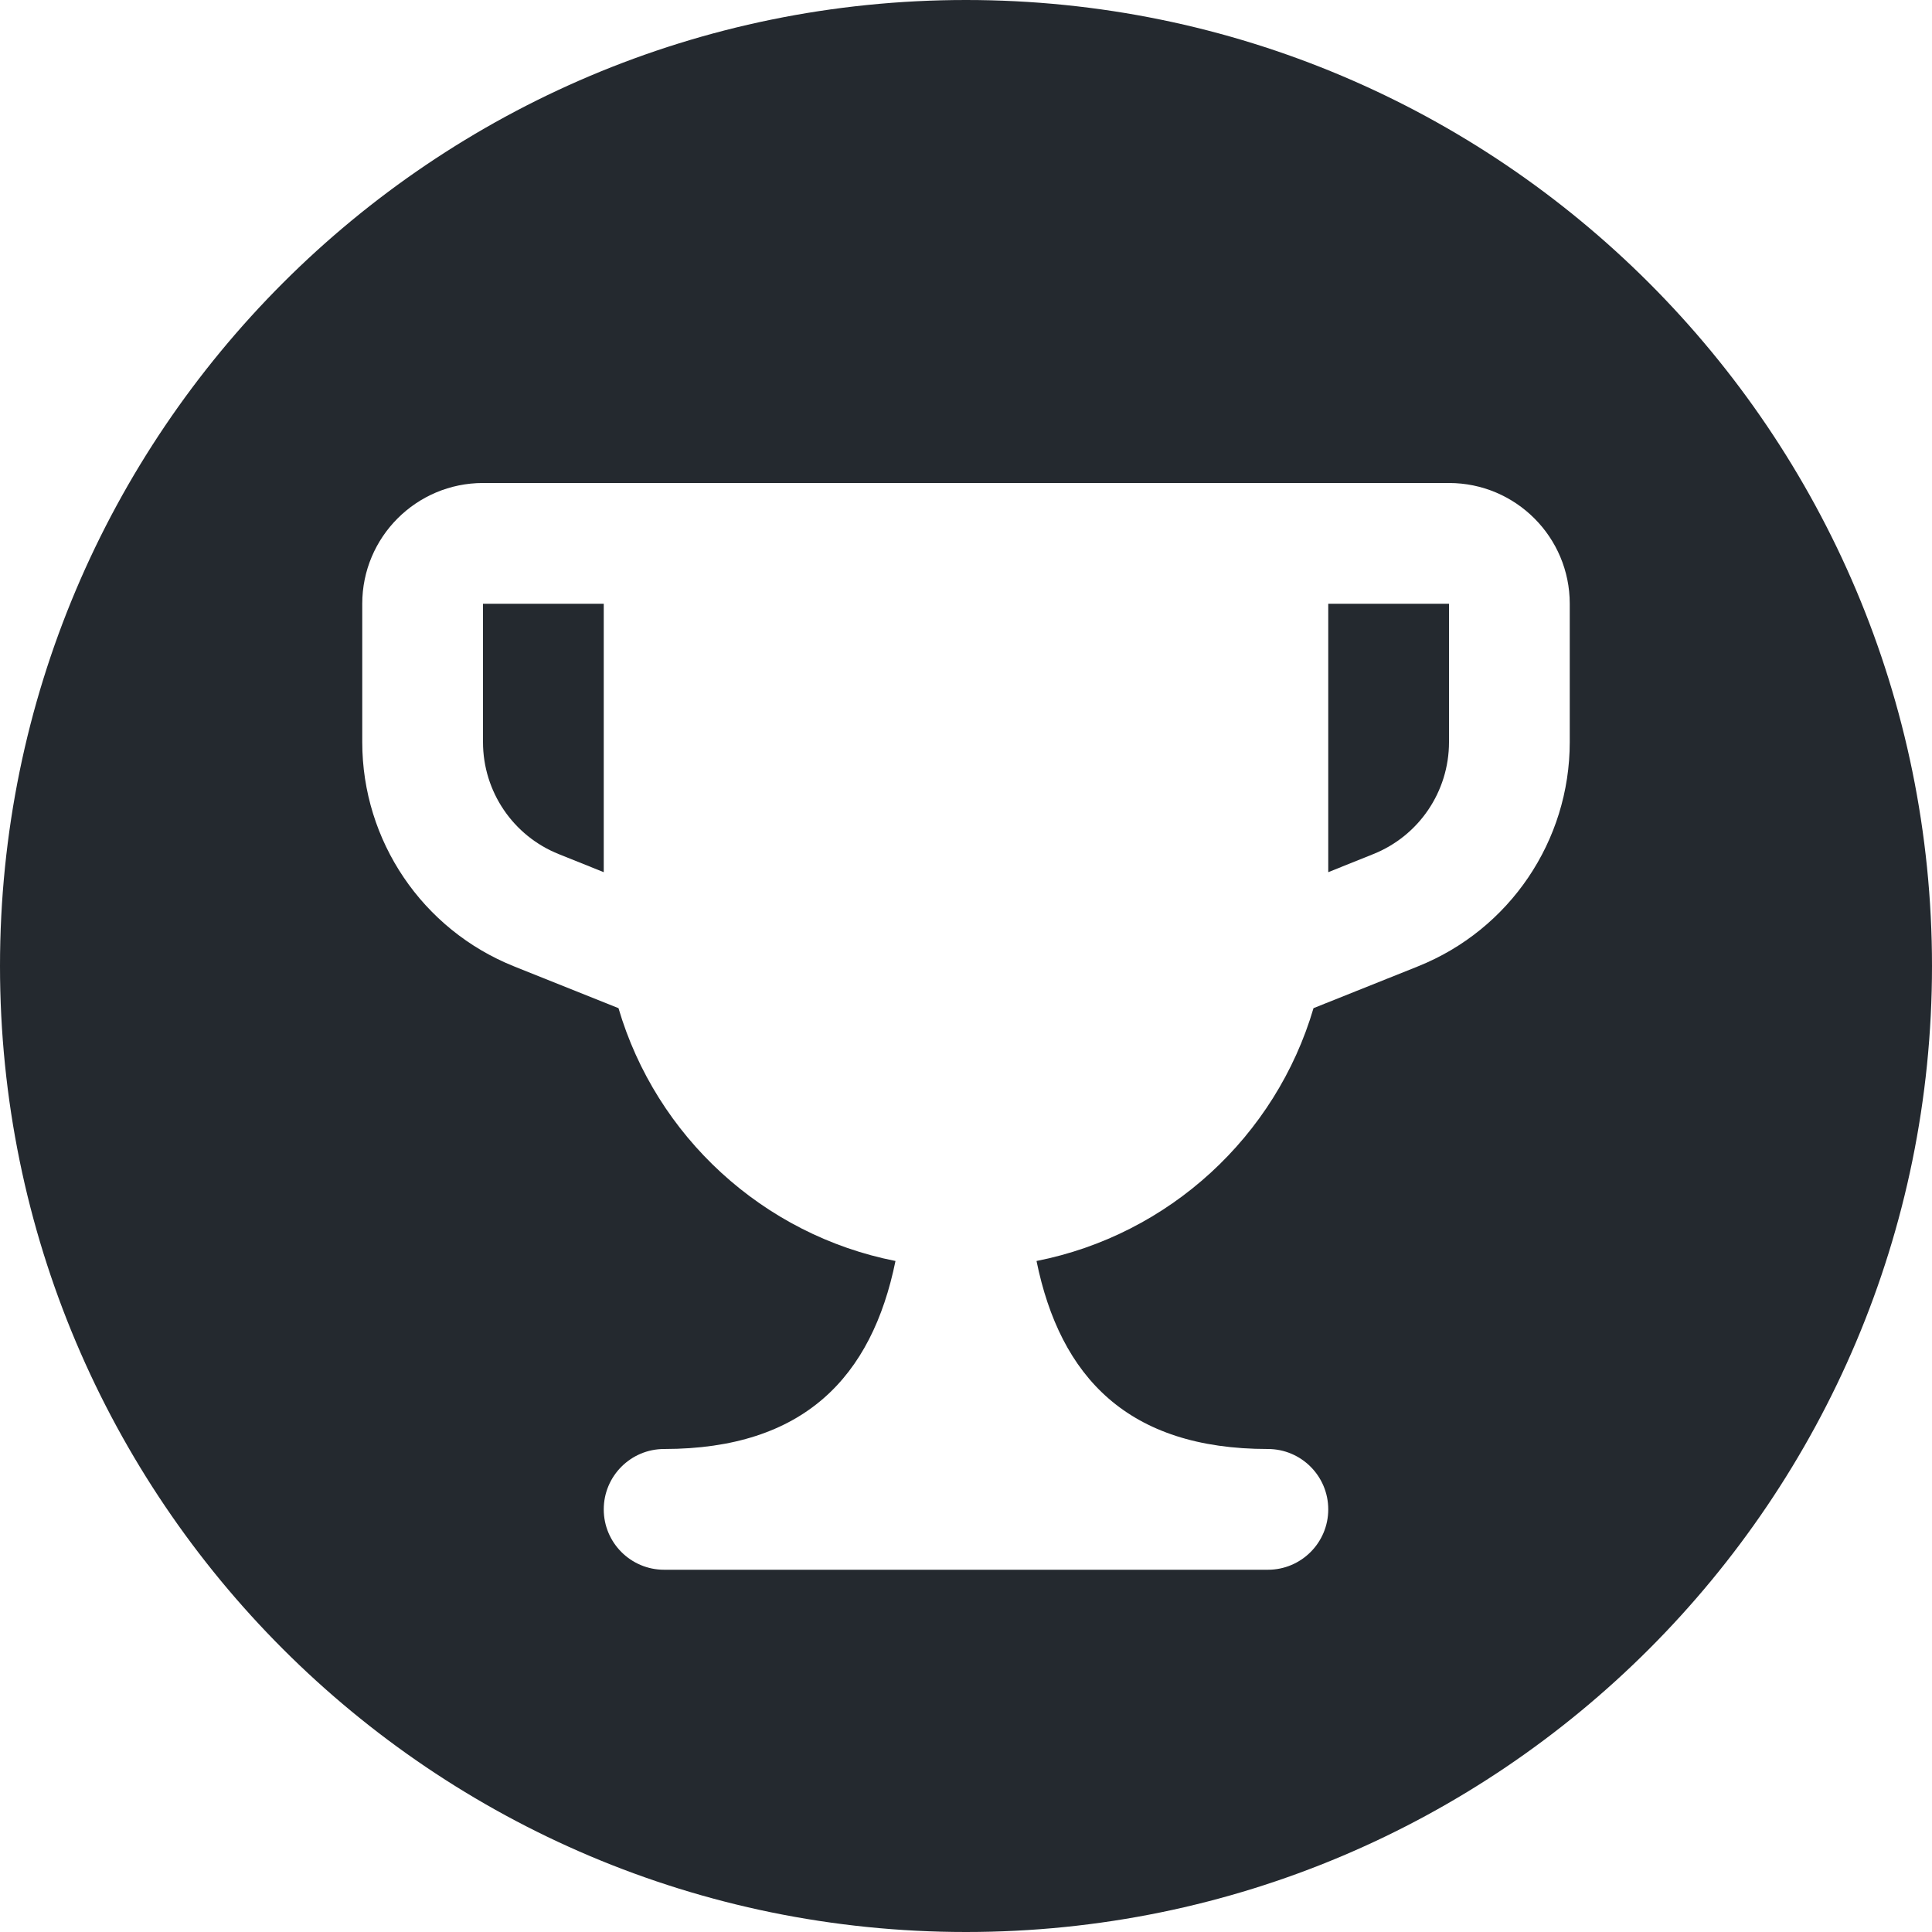
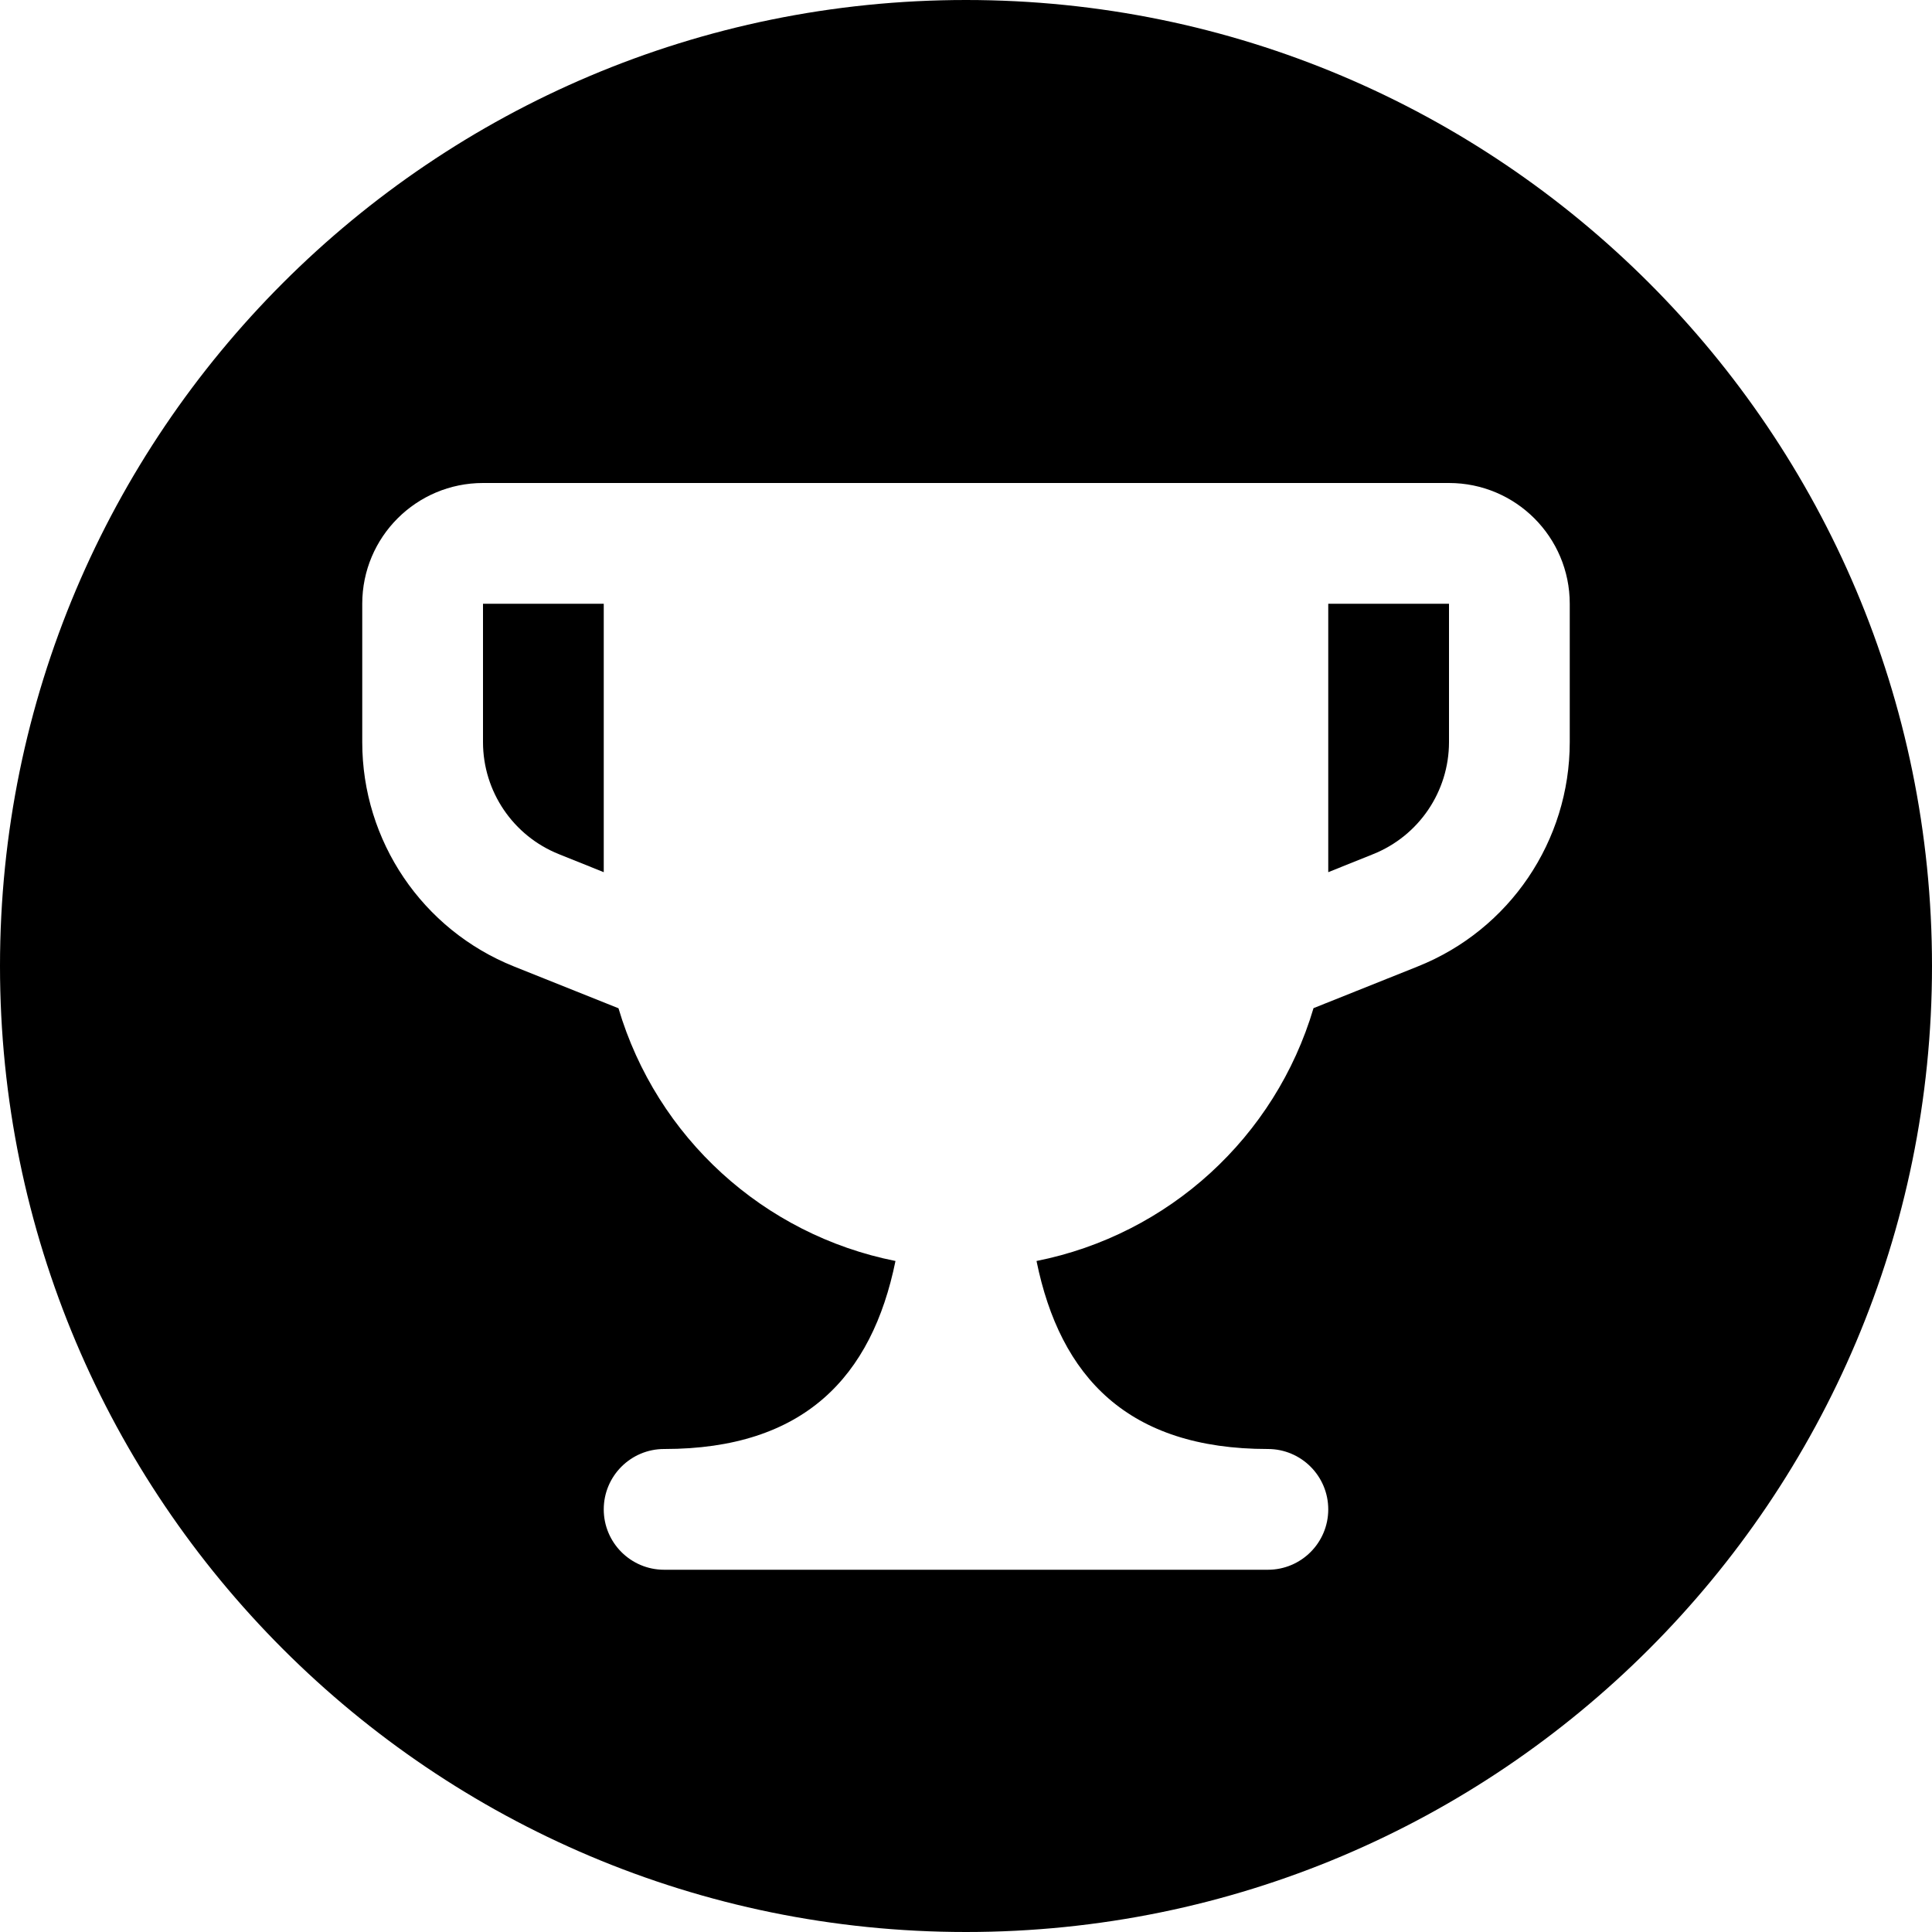
- <svg xmlns="http://www.w3.org/2000/svg" width="16" height="16" viewBox="0 0 16 16" fill="none">
-   <path d="M11 5H12V6.146C12 6.555 11.751 6.923 11.371 7.074L11 7.223V5Z" fill="#24292F" />
-   <path d="M5 7.223L4.629 7.074C4.249 6.923 4 6.555 4 6.146V5H5V7.223Z" fill="#24292F" />
-   <path fill-rule="evenodd" clip-rule="evenodd" d="M8 16C12.418 16 16 12.418 16 8C16 3.582 12.418 0 8 0C3.582 0 0 3.582 0 8C0 12.418 3.582 16 8 16ZM3 5C3 4.448 3.448 4 4 4H12C12.552 4 13 4.448 13 5V6.146C13 6.964 12.502 7.699 11.743 8.003L10.878 8.349C10.566 9.41 9.683 10.226 8.584 10.443C8.78 11.405 9.342 12 10.5 12C10.776 12 11 12.224 11 12.5C11 12.776 10.776 13 10.5 13H5.5C5.224 13 5 12.776 5 12.5C5 12.224 5.224 12 5.5 12L5.502 12C6.658 11.999 7.22 11.404 7.416 10.443C6.317 10.226 5.434 9.41 5.122 8.349L4.257 8.003C3.498 7.699 3 6.964 3 6.146V5Z" fill="#24292F" />
+ <svg xmlns="http://www.w3.org/2000/svg" width="16" height="16" viewBox="0 0 16 16">
+   <path d="M11 5h1v1.146a1 1 0 01-.629.928L11 7.223V5zM5 7.223l-.371-.149A1 1 0 014 6.146V5h1v2.223z" />
+   <path fill-rule="evenodd" d="M8 16A8 8 0 108 0a8 8 0 000 16zM3 5a1 1 0 011-1h8a1 1 0 011 1v1.146a2 2 0 01-1.257 1.857l-.865.346a3.005 3.005 0 01-2.294 2.094C8.78 11.405 9.342 12 10.5 12a.5.5 0 010 1h-5a.5.5 0 010-1h.002c1.156 0 1.718-.596 1.914-1.557A3.005 3.005 0 015.122 8.35l-.865-.346A2 2 0 013 6.146V5z" />
</svg>
